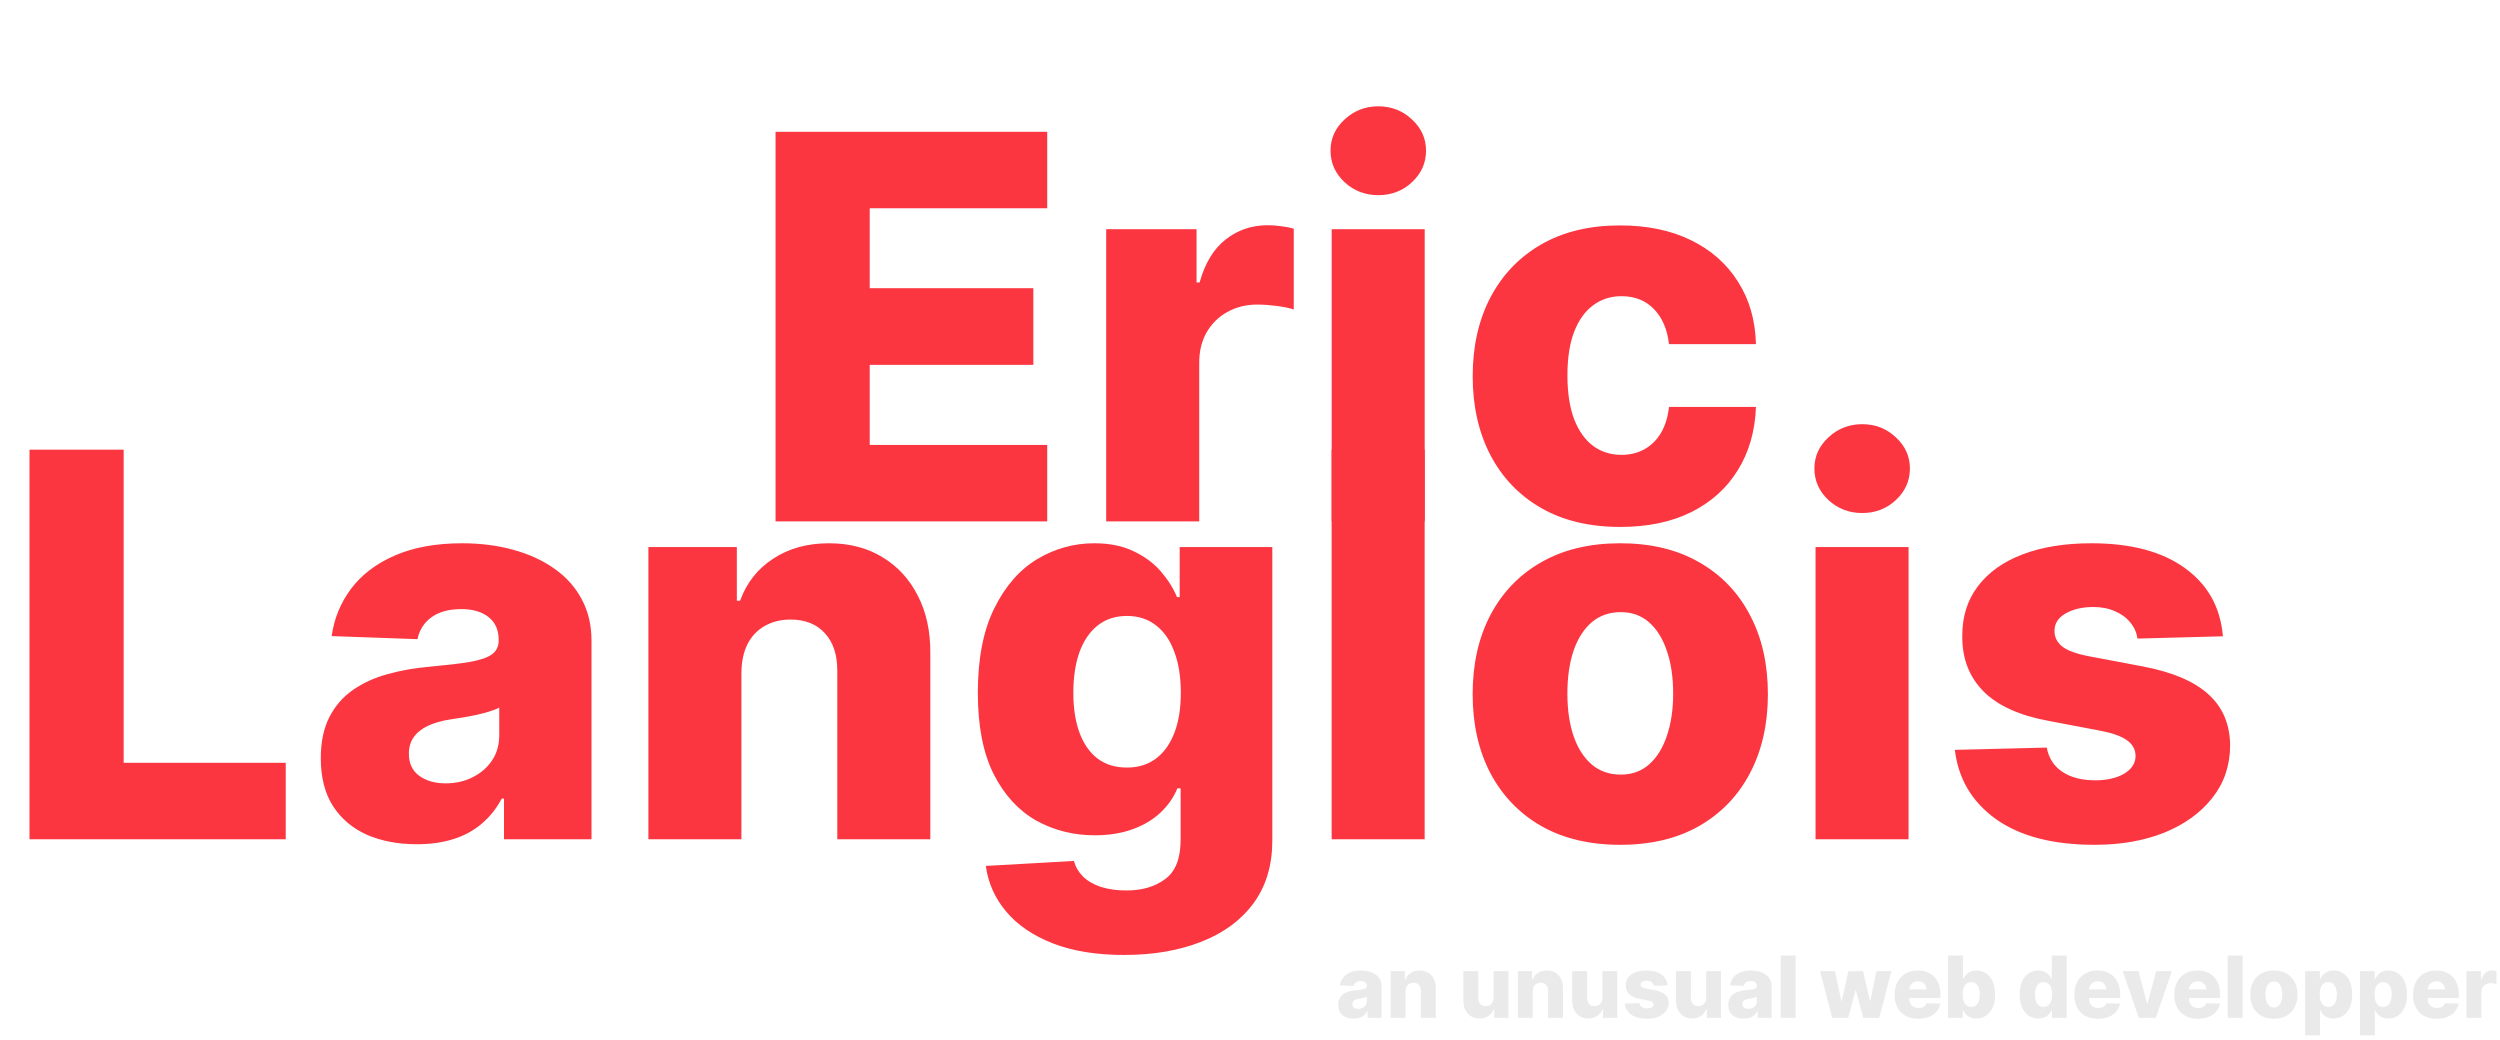
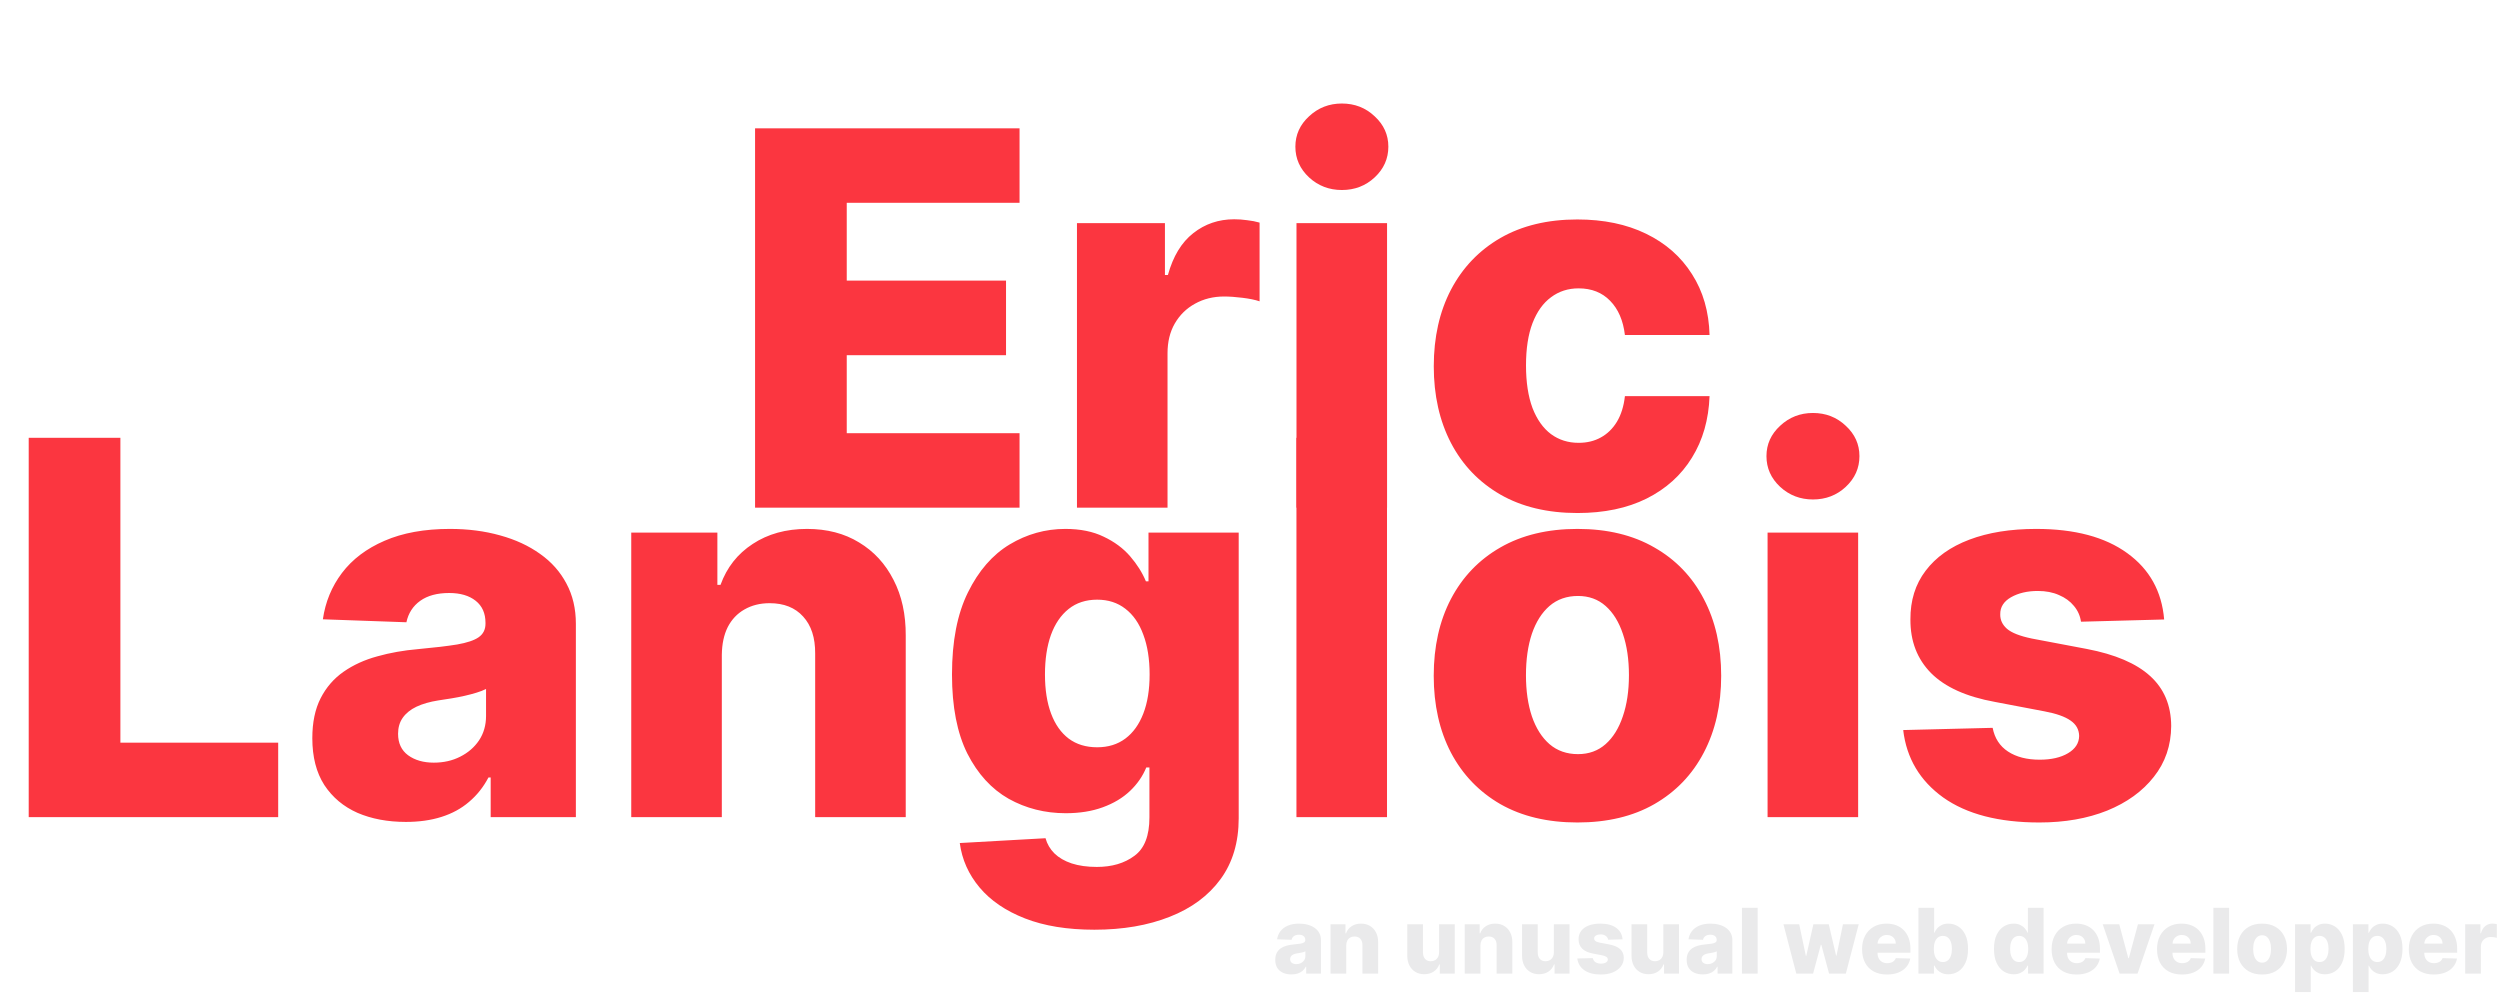
- <svg xmlns="http://www.w3.org/2000/svg" width="700" height="291" viewBox="0 0 700 291" fill="none">
+ <svg xmlns="http://www.w3.org/2000/svg" width="719" height="286" viewBox="0 0 719 286" fill="none">
  <path d="M217.156 146V36.909H293.222V58.322H243.524V80.695H289.333V102.161H243.524V124.587H293.222V146H217.156ZM309.735 146V64.182H335.036V79.097H335.889C337.38 73.699 339.813 69.686 343.186 67.058C346.56 64.395 350.484 63.063 354.958 63.063C356.166 63.063 357.409 63.152 358.687 63.33C359.965 63.472 361.155 63.702 362.256 64.022V86.66C361.013 86.234 359.379 85.897 357.355 85.648C355.367 85.4 353.591 85.276 352.029 85.276C348.939 85.276 346.151 85.968 343.666 87.353C341.215 88.702 339.28 90.602 337.86 93.053C336.475 95.467 335.782 98.308 335.782 101.575V146H309.735ZM372.869 146V64.182H398.917V146H372.869ZM385.92 54.647C382.262 54.647 379.119 53.44 376.491 51.025C373.864 48.575 372.55 45.627 372.55 42.182C372.55 38.773 373.864 35.861 376.491 33.447C379.119 30.996 382.262 29.771 385.92 29.771C389.613 29.771 392.756 30.996 395.348 33.447C397.976 35.861 399.29 38.773 399.29 42.182C399.29 45.627 397.976 48.575 395.348 51.025C392.756 53.44 389.613 54.647 385.92 54.647ZM453.689 147.545C445.059 147.545 437.655 145.769 431.476 142.218C425.333 138.667 420.61 133.731 417.307 127.41C414.005 121.053 412.353 113.702 412.353 105.357C412.353 96.977 414.005 89.626 417.307 83.305C420.645 76.948 425.386 71.994 431.53 68.443C437.709 64.892 445.077 63.117 453.635 63.117C461.199 63.117 467.787 64.484 473.398 67.218C479.044 69.952 483.447 73.823 486.608 78.83C489.804 83.802 491.491 89.644 491.668 96.355H467.325C466.828 92.165 465.407 88.88 463.064 86.501C460.755 84.121 457.737 82.932 454.008 82.932C450.99 82.932 448.344 83.784 446.072 85.489C443.799 87.158 442.023 89.644 440.745 92.946C439.502 96.213 438.88 100.261 438.88 105.091C438.88 109.92 439.502 114.004 440.745 117.342C442.023 120.645 443.799 123.148 446.072 124.853C448.344 126.522 450.99 127.357 454.008 127.357C456.423 127.357 458.554 126.842 460.4 125.812C462.282 124.782 463.827 123.273 465.035 121.284C466.242 119.26 467.005 116.81 467.325 113.933H491.668C491.42 120.68 489.733 126.575 486.608 131.618C483.518 136.661 479.168 140.585 473.557 143.39C467.982 146.16 461.359 147.545 453.689 147.545Z" fill="#FB3640" />
  <path d="M8.256 235V125.909H34.624V213.587H80.007V235H8.256ZM116.721 236.385C111.501 236.385 106.867 235.515 102.819 233.775C98.806 231.999 95.628 229.336 93.284 225.785C90.976 222.198 89.822 217.706 89.822 212.308C89.822 207.763 90.621 203.928 92.219 200.803C93.817 197.678 96.018 195.138 98.824 193.185C101.629 191.232 104.861 189.759 108.518 188.764C112.176 187.734 116.082 187.042 120.237 186.687C124.889 186.261 128.635 185.817 131.476 185.355C134.317 184.858 136.377 184.165 137.655 183.278C138.969 182.354 139.626 181.058 139.626 179.389V179.123C139.626 176.388 138.685 174.276 136.803 172.784C134.921 171.293 132.382 170.547 129.186 170.547C125.741 170.547 122.971 171.293 120.876 172.784C118.781 174.276 117.449 176.335 116.881 178.963L92.858 178.111C93.568 173.139 95.397 168.7 98.344 164.794C101.327 160.852 105.411 157.763 110.596 155.526C115.816 153.253 122.084 152.116 129.399 152.116C134.619 152.116 139.431 152.738 143.834 153.981C148.238 155.188 152.073 156.964 155.34 159.308C158.607 161.616 161.128 164.457 162.904 167.83C164.715 171.204 165.621 175.057 165.621 179.389V235H141.118V223.601H140.479C139.023 226.371 137.158 228.714 134.885 230.632C132.648 232.55 130.003 233.988 126.949 234.947C123.93 235.906 120.521 236.385 116.721 236.385ZM124.765 219.339C127.57 219.339 130.091 218.771 132.329 217.635C134.601 216.499 136.412 214.936 137.762 212.947C139.111 210.923 139.786 208.58 139.786 205.916V198.139C139.04 198.53 138.135 198.885 137.069 199.205C136.04 199.524 134.903 199.826 133.66 200.11C132.417 200.394 131.139 200.643 129.825 200.856C128.511 201.069 127.251 201.264 126.043 201.442C123.593 201.832 121.498 202.436 119.758 203.253C118.053 204.07 116.739 205.135 115.816 206.449C114.928 207.727 114.484 209.254 114.484 211.03C114.484 213.729 115.443 215.788 117.361 217.209C119.314 218.629 121.782 219.339 124.765 219.339ZM207.595 188.338V235H181.547V153.182H206.317V168.203H207.222C209.033 163.196 212.123 159.272 216.491 156.431C220.858 153.555 226.061 152.116 232.098 152.116C237.851 152.116 242.84 153.413 247.066 156.005C251.327 158.562 254.63 162.148 256.974 166.765C259.353 171.346 260.525 176.708 260.489 182.852V235H234.442V187.965C234.477 183.42 233.323 179.869 230.979 177.312C228.671 174.755 225.457 173.477 221.338 173.477C218.604 173.477 216.189 174.08 214.094 175.288C212.034 176.46 210.436 178.146 209.3 180.348C208.199 182.55 207.631 185.213 207.595 188.338ZM314.755 267.386C306.978 267.386 300.32 266.303 294.78 264.137C289.24 261.971 284.89 259.006 281.729 255.241C278.569 251.477 276.669 247.216 276.03 242.457L300.692 241.072C301.154 242.741 302.006 244.197 303.249 245.44C304.528 246.683 306.179 247.642 308.203 248.317C310.263 248.991 312.678 249.329 315.447 249.329C319.815 249.329 323.42 248.263 326.261 246.133C329.137 244.038 330.575 240.362 330.575 235.107V220.724H329.67C328.64 223.246 327.077 225.501 324.982 227.489C322.887 229.478 320.277 231.04 317.152 232.177C314.063 233.313 310.511 233.881 306.499 233.881C300.533 233.881 295.064 232.496 290.092 229.727C285.156 226.921 281.197 222.589 278.214 216.729C275.266 210.835 273.793 203.253 273.793 193.984C273.793 184.432 275.32 176.566 278.374 170.387C281.428 164.173 285.423 159.574 290.359 156.591C295.33 153.608 300.675 152.116 306.392 152.116C310.689 152.116 314.364 152.862 317.418 154.354C320.508 155.81 323.047 157.692 325.036 160C327.024 162.308 328.533 164.705 329.563 167.191H330.309V153.182H356.25V235.32C356.25 242.244 354.51 248.086 351.03 252.844C347.55 257.603 342.685 261.207 336.435 263.658C330.185 266.143 322.958 267.386 314.755 267.386ZM315.554 214.918C318.714 214.918 321.413 214.084 323.651 212.415C325.888 210.746 327.61 208.349 328.817 205.224C330.025 202.099 330.629 198.352 330.629 193.984C330.629 189.545 330.025 185.728 328.817 182.532C327.646 179.3 325.923 176.815 323.651 175.075C321.413 173.335 318.714 172.464 315.554 172.464C312.322 172.464 309.588 173.352 307.351 175.128C305.114 176.903 303.409 179.407 302.237 182.638C301.101 185.835 300.533 189.616 300.533 193.984C300.533 198.352 301.119 202.099 302.29 205.224C303.462 208.349 305.149 210.746 307.351 212.415C309.588 214.084 312.322 214.918 315.554 214.918ZM398.904 125.909V235H372.856V125.909H398.904ZM453.675 236.545C445.082 236.545 437.695 234.787 431.516 231.271C425.373 227.72 420.632 222.784 417.294 216.463C413.991 210.107 412.34 202.738 412.34 194.357C412.34 185.941 413.991 178.572 417.294 172.251C420.632 165.895 425.373 160.959 431.516 157.443C437.695 153.892 445.082 152.116 453.675 152.116C462.269 152.116 469.638 153.892 475.781 157.443C481.96 160.959 486.701 165.895 490.004 172.251C493.342 178.572 495.011 185.941 495.011 194.357C495.011 202.738 493.342 210.107 490.004 216.463C486.701 222.784 481.96 227.72 475.781 231.271C469.638 234.787 462.269 236.545 453.675 236.545ZM453.835 216.889C456.96 216.889 459.606 215.93 461.772 214.013C463.938 212.095 465.589 209.432 466.726 206.023C467.898 202.614 468.484 198.672 468.484 194.197C468.484 189.652 467.898 185.675 466.726 182.266C465.589 178.857 463.938 176.193 461.772 174.276C459.606 172.358 456.96 171.399 453.835 171.399C450.604 171.399 447.869 172.358 445.632 174.276C443.43 176.193 441.744 178.857 440.572 182.266C439.435 185.675 438.867 189.652 438.867 194.197C438.867 198.672 439.435 202.614 440.572 206.023C441.744 209.432 443.43 212.095 445.632 214.013C447.869 215.93 450.604 216.889 453.835 216.889ZM508.354 235V153.182H534.402V235H508.354ZM521.404 143.647C517.747 143.647 514.604 142.44 511.976 140.025C509.348 137.575 508.034 134.627 508.034 131.183C508.034 127.773 509.348 124.862 511.976 122.447C514.604 119.996 517.747 118.771 521.404 118.771C525.098 118.771 528.24 119.996 530.833 122.447C533.461 124.862 534.775 127.773 534.775 131.183C534.775 134.627 533.461 137.575 530.833 140.025C528.24 142.44 525.098 143.647 521.404 143.647ZM622.412 178.164L598.495 178.803C598.247 177.099 597.572 175.589 596.471 174.276C595.37 172.926 593.932 171.879 592.156 171.133C590.416 170.352 588.392 169.961 586.084 169.961C583.066 169.961 580.491 170.565 578.36 171.772C576.265 172.979 575.235 174.613 575.271 176.673C575.235 178.271 575.874 179.656 577.188 180.827C578.538 181.999 580.935 182.94 584.379 183.651L600.146 186.634C608.314 188.196 614.387 190.788 618.364 194.411C622.377 198.033 624.401 202.827 624.436 208.793C624.401 214.403 622.732 219.286 619.429 223.441C616.162 227.596 611.688 230.827 606.006 233.136C600.324 235.408 593.825 236.545 586.51 236.545C574.827 236.545 565.612 234.148 558.865 229.354C552.153 224.524 548.318 218.061 547.359 209.964L573.087 209.325C573.655 212.308 575.129 214.581 577.508 216.143C579.887 217.706 582.923 218.487 586.617 218.487C589.955 218.487 592.671 217.866 594.767 216.623C596.862 215.38 597.927 213.729 597.963 211.669C597.927 209.822 597.11 208.349 595.512 207.248C593.914 206.112 591.411 205.224 588.002 204.585L573.726 201.868C565.523 200.376 559.415 197.624 555.402 193.612C551.389 189.563 549.401 184.414 549.436 178.164C549.401 172.695 550.857 168.026 553.804 164.155C556.752 160.249 560.942 157.266 566.375 155.206C571.808 153.146 578.218 152.116 585.605 152.116C596.684 152.116 605.42 154.442 611.812 159.094C618.204 163.711 621.737 170.067 622.412 178.164Z" fill="#FB3640" />
-   <path d="M379.011 285.222C378.176 285.222 377.435 285.082 376.787 284.804C376.145 284.52 375.636 284.094 375.261 283.526C374.892 282.952 374.707 282.233 374.707 281.369C374.707 280.642 374.835 280.028 375.091 279.528C375.347 279.028 375.699 278.622 376.148 278.31C376.597 277.997 377.114 277.761 377.699 277.602C378.284 277.437 378.909 277.327 379.574 277.27C380.318 277.202 380.918 277.131 381.372 277.057C381.827 276.977 382.156 276.866 382.361 276.724C382.571 276.577 382.676 276.369 382.676 276.102V276.06C382.676 275.622 382.526 275.284 382.224 275.045C381.923 274.807 381.517 274.688 381.006 274.688C380.455 274.688 380.011 274.807 379.676 275.045C379.341 275.284 379.128 275.614 379.037 276.034L375.193 275.898C375.307 275.102 375.599 274.392 376.071 273.767C376.548 273.136 377.202 272.642 378.031 272.284C378.866 271.92 379.869 271.739 381.04 271.739C381.875 271.739 382.645 271.838 383.349 272.037C384.054 272.23 384.668 272.514 385.19 272.889C385.713 273.259 386.116 273.713 386.401 274.253C386.69 274.793 386.835 275.409 386.835 276.102V285H382.915V283.176H382.812C382.58 283.619 382.281 283.994 381.918 284.301C381.56 284.608 381.136 284.838 380.648 284.991C380.165 285.145 379.619 285.222 379.011 285.222ZM380.298 282.494C380.747 282.494 381.151 282.403 381.509 282.222C381.872 282.04 382.162 281.79 382.378 281.472C382.594 281.148 382.702 280.773 382.702 280.347V279.102C382.582 279.165 382.438 279.222 382.267 279.273C382.102 279.324 381.92 279.372 381.722 279.418C381.523 279.463 381.318 279.503 381.108 279.537C380.898 279.571 380.696 279.602 380.503 279.631C380.111 279.693 379.776 279.79 379.497 279.92C379.224 280.051 379.014 280.222 378.866 280.432C378.724 280.636 378.653 280.881 378.653 281.165C378.653 281.597 378.807 281.926 379.114 282.153C379.426 282.381 379.821 282.494 380.298 282.494ZM393.551 277.534V285H389.384V271.909H393.347V274.312H393.491C393.781 273.511 394.276 272.884 394.974 272.429C395.673 271.969 396.506 271.739 397.472 271.739C398.392 271.739 399.19 271.946 399.866 272.361C400.548 272.77 401.077 273.344 401.452 274.082C401.832 274.815 402.02 275.673 402.014 276.656V285H397.847V277.474C397.852 276.747 397.668 276.179 397.293 275.77C396.923 275.361 396.409 275.156 395.75 275.156C395.312 275.156 394.926 275.253 394.591 275.446C394.261 275.634 394.006 275.903 393.824 276.256C393.648 276.608 393.557 277.034 393.551 277.534ZM418.197 279.349V271.909H422.356V285H418.384V282.562H418.248C417.958 283.364 417.464 284 416.765 284.472C416.072 284.937 415.234 285.17 414.251 285.17C413.359 285.17 412.575 284.966 411.898 284.557C411.222 284.148 410.697 283.577 410.322 282.844C409.947 282.105 409.756 281.241 409.751 280.253V271.909H413.918V279.435C413.924 280.145 414.112 280.705 414.481 281.114C414.85 281.523 415.353 281.727 415.989 281.727C416.404 281.727 416.776 281.636 417.106 281.455C417.441 281.267 417.705 280.997 417.898 280.645C418.097 280.287 418.197 279.855 418.197 279.349ZM429.176 277.534V285H425.009V271.909H428.972V274.312H429.116C429.406 273.511 429.901 272.884 430.599 272.429C431.298 271.969 432.131 271.739 433.097 271.739C434.017 271.739 434.815 271.946 435.491 272.361C436.173 272.77 436.702 273.344 437.077 274.082C437.457 274.815 437.645 275.673 437.639 276.656V285H433.472V277.474C433.477 276.747 433.293 276.179 432.918 275.77C432.548 275.361 432.034 275.156 431.375 275.156C430.938 275.156 430.551 275.253 430.216 275.446C429.886 275.634 429.631 275.903 429.449 276.256C429.273 276.608 429.182 277.034 429.176 277.534ZM448.665 279.349V271.909H452.825V285H448.853V282.562H448.717C448.427 283.364 447.933 284 447.234 284.472C446.54 284.937 445.702 285.17 444.719 285.17C443.827 285.17 443.043 284.966 442.367 284.557C441.691 284.148 441.165 283.577 440.79 282.844C440.415 282.105 440.225 281.241 440.219 280.253V271.909H444.387V279.435C444.393 280.145 444.58 280.705 444.95 281.114C445.319 281.523 445.822 281.727 446.458 281.727C446.873 281.727 447.245 281.636 447.575 281.455C447.91 281.267 448.174 280.997 448.367 280.645C448.566 280.287 448.665 279.855 448.665 279.349ZM466.906 275.906L463.08 276.009C463.04 275.736 462.932 275.494 462.756 275.284C462.58 275.068 462.349 274.901 462.065 274.781C461.787 274.656 461.463 274.594 461.094 274.594C460.611 274.594 460.199 274.69 459.858 274.884C459.523 275.077 459.358 275.338 459.364 275.668C459.358 275.923 459.46 276.145 459.67 276.332C459.886 276.52 460.27 276.67 460.821 276.784L463.344 277.261C464.651 277.511 465.622 277.926 466.259 278.506C466.901 279.085 467.224 279.852 467.23 280.807C467.224 281.705 466.957 282.486 466.429 283.151C465.906 283.815 465.19 284.332 464.281 284.702C463.372 285.065 462.332 285.247 461.162 285.247C459.293 285.247 457.818 284.864 456.739 284.097C455.665 283.324 455.051 282.29 454.898 280.994L459.014 280.892C459.105 281.369 459.341 281.733 459.722 281.983C460.102 282.233 460.588 282.358 461.179 282.358C461.713 282.358 462.148 282.259 462.483 282.06C462.818 281.861 462.989 281.597 462.994 281.267C462.989 280.972 462.858 280.736 462.602 280.56C462.347 280.378 461.946 280.236 461.401 280.134L459.116 279.699C457.804 279.46 456.827 279.02 456.185 278.378C455.543 277.73 455.224 276.906 455.23 275.906C455.224 275.031 455.457 274.284 455.929 273.665C456.401 273.04 457.071 272.562 457.94 272.233C458.81 271.903 459.835 271.739 461.017 271.739C462.79 271.739 464.188 272.111 465.21 272.855C466.233 273.594 466.798 274.611 466.906 275.906ZM477.728 279.349V271.909H481.887V285H477.915V282.562H477.779C477.489 283.364 476.995 284 476.296 284.472C475.603 284.937 474.765 285.17 473.782 285.17C472.89 285.17 472.106 284.966 471.43 284.557C470.754 284.148 470.228 283.577 469.853 282.844C469.478 282.105 469.288 281.241 469.282 280.253V271.909H473.45V279.435C473.455 280.145 473.643 280.705 474.012 281.114C474.381 281.523 474.884 281.727 475.521 281.727C475.935 281.727 476.308 281.636 476.637 281.455C476.972 281.267 477.237 280.997 477.43 280.645C477.629 280.287 477.728 279.855 477.728 279.349ZM488.23 285.222C487.395 285.222 486.653 285.082 486.006 284.804C485.364 284.52 484.855 284.094 484.48 283.526C484.111 282.952 483.926 282.233 483.926 281.369C483.926 280.642 484.054 280.028 484.31 279.528C484.565 279.028 484.918 278.622 485.366 278.31C485.815 277.997 486.332 277.761 486.918 277.602C487.503 277.437 488.128 277.327 488.793 277.27C489.537 277.202 490.136 277.131 490.591 277.057C491.045 276.977 491.375 276.866 491.58 276.724C491.79 276.577 491.895 276.369 491.895 276.102V276.06C491.895 275.622 491.744 275.284 491.443 275.045C491.142 274.807 490.736 274.688 490.224 274.688C489.673 274.688 489.23 274.807 488.895 275.045C488.56 275.284 488.347 275.614 488.256 276.034L484.412 275.898C484.526 275.102 484.818 274.392 485.29 273.767C485.767 273.136 486.42 272.642 487.25 272.284C488.085 271.92 489.088 271.739 490.259 271.739C491.094 271.739 491.864 271.838 492.568 272.037C493.273 272.23 493.886 272.514 494.409 272.889C494.932 273.259 495.335 273.713 495.619 274.253C495.909 274.793 496.054 275.409 496.054 276.102V285H492.134V283.176H492.031C491.798 283.619 491.5 283.994 491.136 284.301C490.778 284.608 490.355 284.838 489.866 284.991C489.384 285.145 488.838 285.222 488.23 285.222ZM489.517 282.494C489.966 282.494 490.369 282.403 490.727 282.222C491.091 282.04 491.381 281.79 491.597 281.472C491.813 281.148 491.92 280.773 491.92 280.347V279.102C491.801 279.165 491.656 279.222 491.486 279.273C491.321 279.324 491.139 279.372 490.94 279.418C490.741 279.463 490.537 279.503 490.327 279.537C490.116 279.571 489.915 279.602 489.722 279.631C489.33 279.693 488.994 279.79 488.716 279.92C488.443 280.051 488.233 280.222 488.085 280.432C487.943 280.636 487.872 280.881 487.872 281.165C487.872 281.597 488.026 281.926 488.332 282.153C488.645 282.381 489.04 282.494 489.517 282.494ZM502.77 267.545V285H498.602V267.545H502.77ZM513.025 285L509.616 271.909H513.8L515.565 280.295H515.675L517.567 271.909H521.65L523.593 280.236H523.704L525.417 271.909H529.602L526.184 285H521.727L519.681 277.372H519.536L517.491 285H513.025ZM537.112 285.247C535.743 285.247 534.561 284.977 533.567 284.438C532.578 283.892 531.817 283.116 531.283 282.111C530.754 281.099 530.49 279.898 530.49 278.506C530.49 277.153 530.757 275.972 531.291 274.96C531.825 273.943 532.578 273.153 533.55 272.591C534.521 272.023 535.666 271.739 536.984 271.739C537.916 271.739 538.768 271.884 539.541 272.173C540.314 272.463 540.982 272.892 541.544 273.46C542.107 274.028 542.544 274.73 542.857 275.565C543.169 276.395 543.325 277.347 543.325 278.42V279.46H531.947V277.04H539.447C539.442 276.597 539.337 276.202 539.132 275.855C538.928 275.509 538.646 275.239 538.288 275.045C537.936 274.847 537.53 274.747 537.07 274.747C536.604 274.747 536.186 274.852 535.817 275.062C535.447 275.267 535.155 275.548 534.939 275.906C534.723 276.259 534.609 276.659 534.598 277.108V279.571C534.598 280.105 534.703 280.574 534.913 280.977C535.124 281.375 535.422 281.685 535.808 281.906C536.195 282.128 536.655 282.239 537.189 282.239C537.558 282.239 537.893 282.187 538.195 282.085C538.496 281.983 538.754 281.832 538.97 281.634C539.186 281.435 539.348 281.19 539.456 280.901L543.283 281.011C543.124 281.869 542.774 282.616 542.234 283.253C541.7 283.884 540.999 284.375 540.129 284.727C539.26 285.074 538.254 285.247 537.112 285.247ZM545.454 285V267.545H549.621V274.151H549.707C549.877 273.753 550.119 273.369 550.431 273C550.749 272.631 551.153 272.33 551.641 272.097C552.136 271.858 552.727 271.739 553.414 271.739C554.323 271.739 555.173 271.977 555.962 272.455C556.758 272.932 557.4 273.668 557.888 274.662C558.377 275.656 558.621 276.923 558.621 278.463C558.621 279.946 558.386 281.188 557.914 282.188C557.448 283.188 556.817 283.938 556.022 284.438C555.232 284.938 554.354 285.188 553.388 285.188C552.729 285.188 552.158 285.08 551.675 284.864C551.192 284.648 550.786 284.364 550.457 284.011C550.133 283.659 549.883 283.281 549.707 282.878H549.579V285H545.454ZM549.536 278.455C549.536 279.159 549.63 279.773 549.817 280.295C550.011 280.818 550.286 281.224 550.644 281.514C551.008 281.798 551.442 281.94 551.948 281.94C552.46 281.94 552.894 281.798 553.252 281.514C553.61 281.224 553.88 280.818 554.062 280.295C554.249 279.773 554.343 279.159 554.343 278.455C554.343 277.75 554.249 277.139 554.062 276.622C553.88 276.105 553.61 275.705 553.252 275.42C552.9 275.136 552.465 274.994 551.948 274.994C551.437 274.994 551.002 275.134 550.644 275.412C550.286 275.69 550.011 276.088 549.817 276.605C549.63 277.122 549.536 277.739 549.536 278.455ZM570.743 285.188C569.777 285.188 568.899 284.938 568.109 284.438C567.32 283.938 566.689 283.188 566.217 282.188C565.746 281.188 565.51 279.946 565.51 278.463C565.51 276.923 565.754 275.656 566.243 274.662C566.732 273.668 567.371 272.932 568.161 272.455C568.956 271.977 569.811 271.739 570.726 271.739C571.413 271.739 572.001 271.858 572.49 272.097C572.979 272.33 573.382 272.631 573.7 273C574.018 273.369 574.26 273.753 574.425 274.151H574.51V267.545H578.678V285H574.553V282.878H574.425C574.249 283.281 573.999 283.659 573.675 284.011C573.351 284.364 572.945 284.648 572.456 284.864C571.973 285.08 571.402 285.188 570.743 285.188ZM572.192 281.94C572.697 281.94 573.129 281.798 573.487 281.514C573.845 281.224 574.121 280.818 574.314 280.295C574.507 279.773 574.604 279.159 574.604 278.455C574.604 277.739 574.507 277.122 574.314 276.605C574.126 276.088 573.851 275.69 573.487 275.412C573.129 275.134 572.697 274.994 572.192 274.994C571.675 274.994 571.237 275.136 570.879 275.42C570.521 275.705 570.249 276.105 570.061 276.622C569.879 277.139 569.788 277.75 569.788 278.455C569.788 279.159 569.882 279.773 570.07 280.295C570.257 280.818 570.527 281.224 570.879 281.514C571.237 281.798 571.675 281.94 572.192 281.94ZM587.433 285.247C586.063 285.247 584.881 284.977 583.887 284.438C582.898 283.892 582.137 283.116 581.603 282.111C581.075 281.099 580.81 279.898 580.81 278.506C580.81 277.153 581.077 275.972 581.612 274.96C582.146 273.943 582.898 273.153 583.87 272.591C584.842 272.023 585.987 271.739 587.305 271.739C588.237 271.739 589.089 271.884 589.862 272.173C590.634 272.463 591.302 272.892 591.864 273.46C592.427 274.028 592.864 274.73 593.177 275.565C593.489 276.395 593.646 277.347 593.646 278.42V279.46H582.268V277.04H589.768C589.762 276.597 589.657 276.202 589.452 275.855C589.248 275.509 588.967 275.239 588.609 275.045C588.256 274.847 587.85 274.747 587.39 274.747C586.924 274.747 586.506 274.852 586.137 275.062C585.768 275.267 585.475 275.548 585.259 275.906C585.043 276.259 584.93 276.659 584.918 277.108V279.571C584.918 280.105 585.023 280.574 585.234 280.977C585.444 281.375 585.742 281.685 586.129 281.906C586.515 282.128 586.975 282.239 587.509 282.239C587.879 282.239 588.214 282.187 588.515 282.085C588.816 281.983 589.075 281.832 589.29 281.634C589.506 281.435 589.668 281.19 589.776 280.901L593.603 281.011C593.444 281.869 593.094 282.616 592.555 283.253C592.021 283.884 591.319 284.375 590.45 284.727C589.58 285.074 588.575 285.247 587.433 285.247ZM608.121 271.909L603.63 285H598.857L594.374 271.909H598.763L601.175 280.926H601.312L603.732 271.909H608.121ZM615.417 285.247C614.048 285.247 612.866 284.977 611.871 284.438C610.883 283.892 610.121 283.116 609.587 282.111C609.059 281.099 608.795 279.898 608.795 278.506C608.795 277.153 609.062 275.972 609.596 274.96C610.13 273.943 610.883 273.153 611.854 272.591C612.826 272.023 613.971 271.739 615.289 271.739C616.221 271.739 617.073 271.884 617.846 272.173C618.619 272.463 619.286 272.892 619.849 273.46C620.411 274.028 620.849 274.73 621.161 275.565C621.474 276.395 621.63 277.347 621.63 278.42V279.46H610.252V277.04H617.752C617.746 276.597 617.641 276.202 617.437 275.855C617.232 275.509 616.951 275.239 616.593 275.045C616.241 274.847 615.835 274.747 615.374 274.747C614.908 274.747 614.491 274.852 614.121 275.062C613.752 275.267 613.46 275.548 613.244 275.906C613.028 276.259 612.914 276.659 612.903 277.108V279.571C612.903 280.105 613.008 280.574 613.218 280.977C613.428 281.375 613.727 281.685 614.113 281.906C614.499 282.128 614.96 282.239 615.494 282.239C615.863 282.239 616.198 282.187 616.499 282.085C616.8 281.983 617.059 281.832 617.275 281.634C617.491 281.435 617.653 281.19 617.761 280.901L621.587 281.011C621.428 281.869 621.079 282.616 620.539 283.253C620.005 283.884 619.303 284.375 618.434 284.727C617.565 285.074 616.559 285.247 615.417 285.247ZM627.926 267.545V285H623.759V267.545H627.926ZM636.69 285.247C635.315 285.247 634.133 284.966 633.144 284.403C632.161 283.835 631.403 283.045 630.869 282.034C630.34 281.017 630.076 279.838 630.076 278.497C630.076 277.151 630.34 275.972 630.869 274.96C631.403 273.943 632.161 273.153 633.144 272.591C634.133 272.023 635.315 271.739 636.69 271.739C638.065 271.739 639.244 272.023 640.227 272.591C641.215 273.153 641.974 273.943 642.502 274.96C643.036 275.972 643.303 277.151 643.303 278.497C643.303 279.838 643.036 281.017 642.502 282.034C641.974 283.045 641.215 283.835 640.227 284.403C639.244 284.966 638.065 285.247 636.69 285.247ZM636.715 282.102C637.215 282.102 637.638 281.949 637.985 281.642C638.332 281.335 638.596 280.909 638.778 280.364C638.965 279.818 639.059 279.187 639.059 278.472C639.059 277.744 638.965 277.108 638.778 276.562C638.596 276.017 638.332 275.591 637.985 275.284C637.638 274.977 637.215 274.824 636.715 274.824C636.198 274.824 635.761 274.977 635.403 275.284C635.05 275.591 634.781 276.017 634.593 276.562C634.411 277.108 634.32 277.744 634.32 278.472C634.32 279.187 634.411 279.818 634.593 280.364C634.781 280.909 635.05 281.335 635.403 281.642C635.761 281.949 636.198 282.102 636.715 282.102ZM645.438 289.909V271.909H649.563V274.151H649.691C649.862 273.753 650.103 273.369 650.415 273C650.734 272.631 651.137 272.33 651.626 272.097C652.12 271.858 652.711 271.739 653.398 271.739C654.308 271.739 655.157 271.977 655.947 272.455C656.742 272.932 657.384 273.668 657.873 274.662C658.362 275.656 658.606 276.923 658.606 278.463C658.606 279.946 658.37 281.188 657.898 282.188C657.433 283.188 656.802 283.938 656.006 284.438C655.217 284.938 654.339 285.188 653.373 285.188C652.714 285.188 652.143 285.08 651.66 284.864C651.177 284.648 650.771 284.364 650.441 284.011C650.117 283.659 649.867 283.281 649.691 282.878H649.606V289.909H645.438ZM649.521 278.455C649.521 279.159 649.614 279.773 649.802 280.295C649.995 280.818 650.271 281.224 650.629 281.514C650.992 281.798 651.427 281.94 651.933 281.94C652.444 281.94 652.879 281.798 653.237 281.514C653.594 281.224 653.864 280.818 654.046 280.295C654.234 279.773 654.327 279.159 654.327 278.455C654.327 277.75 654.234 277.139 654.046 276.622C653.864 276.105 653.594 275.705 653.237 275.42C652.884 275.136 652.45 274.994 651.933 274.994C651.421 274.994 650.987 275.134 650.629 275.412C650.271 275.69 649.995 276.088 649.802 276.605C649.614 277.122 649.521 277.739 649.521 278.455ZM660.79 289.909V271.909H664.915V274.151H665.043C665.213 273.753 665.455 273.369 665.767 273C666.085 272.631 666.489 272.33 666.977 272.097C667.472 271.858 668.062 271.739 668.75 271.739C669.659 271.739 670.509 271.977 671.298 272.455C672.094 272.932 672.736 273.668 673.224 274.662C673.713 275.656 673.957 276.923 673.957 278.463C673.957 279.946 673.722 281.188 673.25 282.188C672.784 283.188 672.153 283.938 671.358 284.438C670.568 284.938 669.69 285.188 668.724 285.188C668.065 285.188 667.494 285.08 667.011 284.864C666.528 284.648 666.122 284.364 665.793 284.011C665.469 283.659 665.219 283.281 665.043 282.878H664.957V289.909H660.79ZM664.872 278.455C664.872 279.159 664.966 279.773 665.153 280.295C665.347 280.818 665.622 281.224 665.98 281.514C666.344 281.798 666.778 281.94 667.284 281.94C667.795 281.94 668.23 281.798 668.588 281.514C668.946 281.224 669.216 280.818 669.398 280.295C669.585 279.773 669.679 279.159 669.679 278.455C669.679 277.75 669.585 277.139 669.398 276.622C669.216 276.105 668.946 275.705 668.588 275.42C668.236 275.136 667.801 274.994 667.284 274.994C666.773 274.994 666.338 275.134 665.98 275.412C665.622 275.69 665.347 276.088 665.153 276.605C664.966 277.122 664.872 277.739 664.872 278.455ZM682.261 285.247C680.891 285.247 679.71 284.977 678.715 284.438C677.727 283.892 676.965 283.116 676.431 282.111C675.903 281.099 675.638 279.898 675.638 278.506C675.638 277.153 675.906 275.972 676.44 274.96C676.974 273.943 677.727 273.153 678.698 272.591C679.67 272.023 680.815 271.739 682.133 271.739C683.065 271.739 683.917 271.884 684.69 272.173C685.462 272.463 686.13 272.892 686.692 273.46C687.255 274.028 687.692 274.73 688.005 275.565C688.317 276.395 688.474 277.347 688.474 278.42V279.46H677.096V277.04H684.596C684.59 276.597 684.485 276.202 684.281 275.855C684.076 275.509 683.795 275.239 683.437 275.045C683.085 274.847 682.678 274.747 682.218 274.747C681.752 274.747 681.335 274.852 680.965 275.062C680.596 275.267 680.303 275.548 680.087 275.906C679.871 276.259 679.758 276.659 679.746 277.108V279.571C679.746 280.105 679.852 280.574 680.062 280.977C680.272 281.375 680.57 281.685 680.957 281.906C681.343 282.128 681.803 282.239 682.337 282.239C682.707 282.239 683.042 282.187 683.343 282.085C683.644 281.983 683.903 281.832 684.119 281.634C684.335 281.435 684.496 281.19 684.604 280.901L688.431 281.011C688.272 281.869 687.923 282.616 687.383 283.253C686.849 283.884 686.147 284.375 685.278 284.727C684.408 285.074 683.403 285.247 682.261 285.247ZM690.602 285V271.909H694.651V274.295H694.787C695.026 273.432 695.415 272.79 695.955 272.369C696.494 271.943 697.122 271.73 697.838 271.73C698.031 271.73 698.23 271.744 698.435 271.773C698.639 271.795 698.83 271.832 699.006 271.884V275.506C698.807 275.437 698.545 275.384 698.222 275.344C697.903 275.304 697.619 275.284 697.369 275.284C696.875 275.284 696.429 275.395 696.031 275.616C695.639 275.832 695.33 276.136 695.102 276.528C694.881 276.915 694.77 277.369 694.77 277.892V285H690.602Z" fill="#EAEAEB" />
+   <path d="M371.429 280.24C370.524 280.24 369.721 280.089 369.019 279.788C368.324 279.48 367.773 279.018 367.366 278.403C366.966 277.781 366.766 277.002 366.766 276.067C366.766 275.279 366.905 274.614 367.182 274.072C367.459 273.531 367.84 273.091 368.327 272.752C368.813 272.414 369.373 272.158 370.007 271.986C370.641 271.807 371.318 271.687 372.038 271.626C372.845 271.552 373.494 271.475 373.987 271.395C374.479 271.309 374.836 271.189 375.058 271.035C375.285 270.875 375.399 270.65 375.399 270.361V270.315C375.399 269.841 375.236 269.474 374.91 269.216C374.584 268.957 374.143 268.828 373.589 268.828C372.992 268.828 372.512 268.957 372.149 269.216C371.786 269.474 371.555 269.831 371.457 270.287L367.293 270.139C367.416 269.277 367.733 268.508 368.244 267.831C368.761 267.148 369.469 266.612 370.367 266.224C371.272 265.83 372.358 265.634 373.626 265.634C374.531 265.634 375.365 265.741 376.129 265.957C376.892 266.166 377.557 266.474 378.123 266.88C378.689 267.28 379.126 267.772 379.434 268.357C379.748 268.942 379.905 269.61 379.905 270.361V280H375.658V278.024H375.547C375.295 278.504 374.971 278.911 374.577 279.243C374.19 279.575 373.731 279.825 373.202 279.991C372.679 280.157 372.088 280.24 371.429 280.24ZM372.823 277.286C373.309 277.286 373.746 277.187 374.134 276.99C374.528 276.793 374.842 276.522 375.076 276.178C375.31 275.827 375.427 275.42 375.427 274.959V273.611C375.298 273.679 375.141 273.74 374.956 273.795C374.777 273.851 374.58 273.903 374.365 273.952C374.15 274.002 373.928 274.045 373.7 274.082C373.473 274.119 373.254 274.152 373.045 274.183C372.62 274.251 372.257 274.356 371.955 274.497C371.66 274.639 371.432 274.823 371.272 275.051C371.118 275.273 371.041 275.537 371.041 275.845C371.041 276.313 371.207 276.67 371.54 276.916C371.878 277.162 372.306 277.286 372.823 277.286ZM387.18 271.912V280H382.665V265.818H386.959V268.422H387.116C387.43 267.554 387.965 266.874 388.722 266.381C389.479 265.883 390.381 265.634 391.428 265.634C392.425 265.634 393.29 265.858 394.022 266.308C394.761 266.751 395.333 267.372 395.739 268.173C396.152 268.967 396.355 269.896 396.349 270.961V280H391.834V271.847C391.84 271.059 391.64 270.444 391.234 270.001C390.834 269.558 390.277 269.336 389.562 269.336C389.089 269.336 388.67 269.441 388.307 269.65C387.95 269.853 387.673 270.145 387.476 270.527C387.285 270.909 387.187 271.37 387.18 271.912ZM413.88 273.879V265.818H418.385V280H414.083V277.359H413.935C413.621 278.227 413.086 278.917 412.329 279.428C411.578 279.932 410.67 280.185 409.605 280.185C408.639 280.185 407.789 279.963 407.057 279.52C406.324 279.077 405.755 278.458 405.349 277.664C404.942 276.864 404.736 275.928 404.73 274.857V265.818H409.245V273.971C409.251 274.74 409.454 275.347 409.854 275.79C410.254 276.233 410.799 276.455 411.488 276.455C411.938 276.455 412.341 276.356 412.698 276.159C413.061 275.956 413.347 275.664 413.557 275.282C413.772 274.894 413.88 274.426 413.88 273.879ZM425.774 271.912V280H421.259V265.818H425.553V268.422H425.71C426.023 267.554 426.559 266.874 427.316 266.381C428.073 265.883 428.975 265.634 430.021 265.634C431.018 265.634 431.883 265.858 432.616 266.308C433.354 266.751 433.927 267.372 434.333 268.173C434.746 268.967 434.949 269.896 434.942 270.961V280H430.428V271.847C430.434 271.059 430.234 270.444 429.827 270.001C429.427 269.558 428.87 269.336 428.156 269.336C427.682 269.336 427.264 269.441 426.901 269.65C426.544 269.853 426.267 270.145 426.07 270.527C425.879 270.909 425.78 271.37 425.774 271.912ZM446.888 273.879V265.818H451.393V280H447.091V277.359H446.943C446.629 278.227 446.094 278.917 445.336 279.428C444.586 279.932 443.678 280.185 442.613 280.185C441.646 280.185 440.797 279.963 440.064 279.52C439.332 279.077 438.763 278.458 438.356 277.664C437.95 276.864 437.744 275.928 437.738 274.857V265.818H442.253V273.971C442.259 274.74 442.462 275.347 442.862 275.79C443.262 276.233 443.807 276.455 444.496 276.455C444.946 276.455 445.349 276.356 445.706 276.159C446.069 275.956 446.355 275.664 446.564 275.282C446.78 274.894 446.888 274.426 446.888 273.879ZM466.648 270.148L462.503 270.259C462.46 269.964 462.343 269.702 462.152 269.474C461.961 269.241 461.712 269.059 461.404 268.93C461.103 268.794 460.752 268.727 460.352 268.727C459.828 268.727 459.382 268.831 459.013 269.04C458.65 269.25 458.471 269.533 458.477 269.89C458.471 270.167 458.582 270.407 458.81 270.61C459.044 270.813 459.459 270.976 460.056 271.099L462.789 271.616C464.205 271.887 465.257 272.337 465.947 272.964C466.642 273.592 466.993 274.423 466.999 275.457C466.993 276.43 466.704 277.276 466.131 277.996C465.565 278.717 464.79 279.277 463.805 279.677C462.82 280.071 461.693 280.268 460.425 280.268C458.4 280.268 456.803 279.852 455.634 279.021C454.47 278.184 453.805 277.064 453.639 275.661L458.099 275.55C458.197 276.067 458.453 276.461 458.865 276.732C459.277 277.002 459.804 277.138 460.444 277.138C461.022 277.138 461.493 277.03 461.857 276.815C462.22 276.599 462.404 276.313 462.411 275.956C462.404 275.636 462.263 275.38 461.986 275.19C461.709 274.993 461.275 274.839 460.684 274.728L458.21 274.257C456.788 273.999 455.729 273.522 455.033 272.826C454.338 272.124 453.993 271.232 453.999 270.148C453.993 269.201 454.246 268.391 454.756 267.72C455.267 267.043 455.994 266.526 456.935 266.169C457.877 265.812 458.988 265.634 460.268 265.634C462.189 265.634 463.703 266.037 464.811 266.843C465.919 267.643 466.531 268.745 466.648 270.148ZM478.372 273.879V265.818H482.878V280H478.575V277.359H478.427C478.113 278.227 477.578 278.917 476.821 279.428C476.07 279.932 475.162 280.185 474.097 280.185C473.131 280.185 472.281 279.963 471.549 279.52C470.816 279.077 470.247 278.458 469.841 277.664C469.434 276.864 469.228 275.928 469.222 274.857V265.818H473.737V273.971C473.743 274.74 473.946 275.347 474.346 275.79C474.747 276.233 475.291 276.455 475.981 276.455C476.43 276.455 476.833 276.356 477.19 276.159C477.553 275.956 477.84 275.664 478.049 275.282C478.264 274.894 478.372 274.426 478.372 273.879ZM489.749 280.24C488.844 280.24 488.041 280.089 487.339 279.788C486.644 279.48 486.093 279.018 485.687 278.403C485.287 277.781 485.087 277.002 485.087 276.067C485.087 275.279 485.225 274.614 485.502 274.072C485.779 273.531 486.161 273.091 486.647 272.752C487.133 272.414 487.693 272.158 488.327 271.986C488.961 271.807 489.638 271.687 490.359 271.626C491.165 271.552 491.814 271.475 492.307 271.395C492.799 271.309 493.156 271.189 493.378 271.035C493.606 270.875 493.719 270.65 493.719 270.361V270.315C493.719 269.841 493.556 269.474 493.23 269.216C492.904 268.957 492.464 268.828 491.91 268.828C491.313 268.828 490.833 268.957 490.469 269.216C490.106 269.474 489.875 269.831 489.777 270.287L485.613 270.139C485.736 269.277 486.053 268.508 486.564 267.831C487.081 267.148 487.789 266.612 488.688 266.224C489.592 265.83 490.679 265.634 491.947 265.634C492.852 265.634 493.686 265.741 494.449 265.957C495.212 266.166 495.877 266.474 496.443 266.88C497.009 267.28 497.446 267.772 497.754 268.357C498.068 268.942 498.225 269.61 498.225 270.361V280H493.978V278.024H493.867C493.615 278.504 493.292 278.911 492.898 279.243C492.51 279.575 492.051 279.825 491.522 279.991C490.999 280.157 490.408 280.24 489.749 280.24ZM491.143 277.286C491.63 277.286 492.067 277.187 492.455 276.99C492.848 276.793 493.162 276.522 493.396 276.178C493.63 275.827 493.747 275.42 493.747 274.959V273.611C493.618 273.679 493.461 273.74 493.276 273.795C493.098 273.851 492.901 273.903 492.685 273.952C492.47 274.002 492.248 274.045 492.021 274.082C491.793 274.119 491.574 274.152 491.365 274.183C490.94 274.251 490.577 274.356 490.276 274.497C489.98 274.639 489.752 274.823 489.592 275.051C489.438 275.273 489.362 275.537 489.362 275.845C489.362 276.313 489.528 276.67 489.86 276.916C490.199 277.162 490.626 277.286 491.143 277.286ZM505.501 261.091V280H500.986V261.091H505.501ZM516.61 280L512.917 265.818H517.45L519.362 274.903H519.482L521.531 265.818H525.954L528.059 274.839H528.179L530.035 265.818H534.568L530.866 280H526.037L523.821 271.737H523.664L521.448 280H516.61ZM542.705 280.268C541.221 280.268 539.941 279.975 538.864 279.391C537.793 278.8 536.968 277.96 536.39 276.87C535.817 275.774 535.531 274.473 535.531 272.964C535.531 271.5 535.82 270.219 536.399 269.124C536.977 268.022 537.793 267.166 538.846 266.557C539.898 265.941 541.138 265.634 542.566 265.634C543.576 265.634 544.499 265.79 545.336 266.104C546.173 266.418 546.897 266.883 547.506 267.499C548.115 268.114 548.589 268.874 548.928 269.779C549.266 270.678 549.436 271.709 549.436 272.872V273.999H537.11V271.376H545.235C545.229 270.896 545.115 270.469 544.893 270.093C544.672 269.718 544.367 269.425 543.979 269.216C543.597 269 543.157 268.893 542.659 268.893C542.154 268.893 541.702 269.007 541.301 269.234C540.901 269.456 540.584 269.761 540.35 270.148C540.117 270.53 539.993 270.964 539.981 271.45V274.119C539.981 274.697 540.095 275.205 540.323 275.642C540.551 276.073 540.874 276.408 541.292 276.648C541.711 276.888 542.209 277.009 542.788 277.009C543.188 277.009 543.551 276.953 543.877 276.842C544.204 276.732 544.484 276.568 544.718 276.353C544.952 276.138 545.127 275.873 545.244 275.559L549.39 275.679C549.217 276.608 548.839 277.418 548.254 278.107C547.675 278.79 546.915 279.323 545.973 279.705C545.032 280.08 543.942 280.268 542.705 280.268ZM551.742 280V261.091H556.257V268.246H556.349C556.534 267.816 556.795 267.4 557.134 267C557.478 266.6 557.915 266.274 558.445 266.021C558.98 265.763 559.62 265.634 560.365 265.634C561.35 265.634 562.27 265.892 563.126 266.409C563.988 266.926 564.683 267.723 565.213 268.8C565.742 269.878 566.007 271.25 566.007 272.918C566.007 274.525 565.751 275.87 565.24 276.953C564.735 278.036 564.052 278.849 563.191 279.391C562.335 279.932 561.384 280.203 560.338 280.203C559.624 280.203 559.005 280.086 558.482 279.852C557.959 279.618 557.518 279.311 557.161 278.929C556.811 278.547 556.54 278.138 556.349 277.701H556.21V280H551.742ZM556.164 272.909C556.164 273.672 556.266 274.337 556.469 274.903C556.678 275.47 556.977 275.91 557.365 276.224C557.758 276.531 558.229 276.685 558.777 276.685C559.331 276.685 559.802 276.531 560.19 276.224C560.578 275.91 560.87 275.47 561.067 274.903C561.27 274.337 561.372 273.672 561.372 272.909C561.372 272.146 561.27 271.484 561.067 270.924C560.87 270.364 560.578 269.93 560.19 269.622C559.808 269.314 559.337 269.161 558.777 269.161C558.223 269.161 557.752 269.311 557.365 269.613C556.977 269.915 556.678 270.345 556.469 270.906C556.266 271.466 556.164 272.134 556.164 272.909ZM579.138 280.203C578.092 280.203 577.141 279.932 576.285 279.391C575.43 278.849 574.746 278.036 574.235 276.953C573.725 275.87 573.469 274.525 573.469 272.918C573.469 271.25 573.734 269.878 574.263 268.8C574.792 267.723 575.485 266.926 576.341 266.409C577.202 265.892 578.129 265.634 579.12 265.634C579.864 265.634 580.502 265.763 581.031 266.021C581.56 266.274 581.997 266.6 582.342 267C582.687 267.4 582.948 267.816 583.127 268.246H583.219V261.091H587.734V280H583.265V277.701H583.127C582.936 278.138 582.665 278.547 582.314 278.929C581.963 279.311 581.523 279.618 580.994 279.852C580.471 280.086 579.852 280.203 579.138 280.203ZM580.708 276.685C581.256 276.685 581.723 276.531 582.111 276.224C582.499 275.91 582.797 275.47 583.007 274.903C583.216 274.337 583.321 273.672 583.321 272.909C583.321 272.134 583.216 271.466 583.007 270.906C582.804 270.345 582.505 269.915 582.111 269.613C581.723 269.311 581.256 269.161 580.708 269.161C580.148 269.161 579.674 269.314 579.286 269.622C578.898 269.93 578.603 270.364 578.4 270.924C578.203 271.484 578.104 272.146 578.104 272.909C578.104 273.672 578.206 274.337 578.409 274.903C578.612 275.47 578.904 275.91 579.286 276.224C579.674 276.531 580.148 276.685 580.708 276.685ZM597.219 280.268C595.735 280.268 594.455 279.975 593.378 279.391C592.307 278.8 591.482 277.96 590.903 276.87C590.331 275.774 590.045 274.473 590.045 272.964C590.045 271.5 590.334 270.219 590.912 269.124C591.491 268.022 592.307 267.166 593.359 266.557C594.412 265.941 595.652 265.634 597.08 265.634C598.09 265.634 599.013 265.79 599.85 266.104C600.687 266.418 601.41 266.883 602.02 267.499C602.629 268.114 603.103 268.874 603.442 269.779C603.78 270.678 603.949 271.709 603.949 272.872V273.999H591.623V271.376H599.748C599.742 270.896 599.628 270.469 599.407 270.093C599.185 269.718 598.881 269.425 598.493 269.216C598.111 269 597.671 268.893 597.172 268.893C596.668 268.893 596.215 269.007 595.815 269.234C595.415 269.456 595.098 269.761 594.864 270.148C594.63 270.53 594.507 270.964 594.495 271.45V274.119C594.495 274.697 594.609 275.205 594.836 275.642C595.064 276.073 595.387 276.408 595.806 276.648C596.224 276.888 596.723 277.009 597.302 277.009C597.702 277.009 598.065 276.953 598.391 276.842C598.717 276.732 598.997 276.568 599.231 276.353C599.465 276.138 599.641 275.873 599.758 275.559L603.903 275.679C603.731 276.608 603.352 277.418 602.768 278.107C602.189 278.79 601.429 279.323 600.487 279.705C599.545 280.08 598.456 280.268 597.219 280.268ZM619.632 265.818L614.766 280H609.595L604.739 265.818H609.494L612.107 275.587H612.254L614.877 265.818H619.632ZM627.535 280.268C626.052 280.268 624.771 279.975 623.694 279.391C622.623 278.8 621.798 277.96 621.22 276.87C620.647 275.774 620.361 274.473 620.361 272.964C620.361 271.5 620.65 270.219 621.229 269.124C621.807 268.022 622.623 267.166 623.676 266.557C624.728 265.941 625.968 265.634 627.396 265.634C628.406 265.634 629.329 265.79 630.166 266.104C631.003 266.418 631.727 266.883 632.336 267.499C632.945 268.114 633.419 268.874 633.758 269.779C634.097 270.678 634.266 271.709 634.266 272.872V273.999H621.94V271.376H630.065C630.059 270.896 629.945 270.469 629.723 270.093C629.502 269.718 629.197 269.425 628.809 269.216C628.427 269 627.987 268.893 627.489 268.893C626.984 268.893 626.532 269.007 626.132 269.234C625.731 269.456 625.414 269.761 625.181 270.148C624.947 270.53 624.824 270.964 624.811 271.45V274.119C624.811 274.697 624.925 275.205 625.153 275.642C625.381 276.073 625.704 276.408 626.122 276.648C626.541 276.888 627.039 277.009 627.618 277.009C628.018 277.009 628.381 276.953 628.708 276.842C629.034 276.732 629.314 276.568 629.548 276.353C629.782 276.138 629.957 275.873 630.074 275.559L634.22 275.679C634.047 276.608 633.669 277.418 633.084 278.107C632.505 278.79 631.745 279.323 630.803 279.705C629.862 280.08 628.772 280.268 627.535 280.268ZM641.087 261.091V280H636.572V261.091H641.087ZM650.58 280.268C649.091 280.268 647.811 279.963 646.74 279.354C645.675 278.738 644.853 277.883 644.274 276.787C643.702 275.685 643.416 274.408 643.416 272.955C643.416 271.496 643.702 270.219 644.274 269.124C644.853 268.022 645.675 267.166 646.74 266.557C647.811 265.941 649.091 265.634 650.58 265.634C652.07 265.634 653.347 265.941 654.412 266.557C655.483 267.166 656.305 268.022 656.877 269.124C657.456 270.219 657.745 271.496 657.745 272.955C657.745 274.408 657.456 275.685 656.877 276.787C656.305 277.883 655.483 278.738 654.412 279.354C653.347 279.963 652.07 280.268 650.58 280.268ZM650.608 276.861C651.15 276.861 651.608 276.695 651.984 276.362C652.359 276.03 652.646 275.568 652.843 274.977C653.046 274.386 653.147 273.703 653.147 272.928C653.147 272.14 653.046 271.45 652.843 270.859C652.646 270.268 652.359 269.807 651.984 269.474C651.608 269.142 651.15 268.976 650.608 268.976C650.048 268.976 649.574 269.142 649.186 269.474C648.805 269.807 648.512 270.268 648.309 270.859C648.112 271.45 648.014 272.14 648.014 272.928C648.014 273.703 648.112 274.386 648.309 274.977C648.512 275.568 648.805 276.03 649.186 276.362C649.574 276.695 650.048 276.861 650.608 276.861ZM660.058 285.318V265.818H664.527V268.246H664.665C664.85 267.816 665.112 267.4 665.45 267C665.795 266.6 666.232 266.274 666.761 266.021C667.297 265.763 667.937 265.634 668.682 265.634C669.666 265.634 670.587 265.892 671.442 266.409C672.304 266.926 673 267.723 673.529 268.8C674.058 269.878 674.323 271.25 674.323 272.918C674.323 274.525 674.068 275.87 673.557 276.953C673.052 278.036 672.369 278.849 671.507 279.391C670.651 279.932 669.7 280.203 668.654 280.203C667.94 280.203 667.321 280.086 666.798 279.852C666.275 279.618 665.835 279.311 665.478 278.929C665.127 278.547 664.856 278.138 664.665 277.701H664.573V285.318H660.058ZM664.481 272.909C664.481 273.672 664.582 274.337 664.785 274.903C664.995 275.47 665.293 275.91 665.681 276.224C666.075 276.531 666.546 276.685 667.094 276.685C667.648 276.685 668.118 276.531 668.506 276.224C668.894 275.91 669.186 275.47 669.383 274.903C669.586 274.337 669.688 273.672 669.688 272.909C669.688 272.146 669.586 271.484 669.383 270.924C669.186 270.364 668.894 269.93 668.506 269.622C668.125 269.314 667.654 269.161 667.094 269.161C666.54 269.161 666.069 269.311 665.681 269.613C665.293 269.915 664.995 270.345 664.785 270.906C664.582 271.466 664.481 272.134 664.481 272.909ZM676.689 285.318V265.818H681.158V268.246H681.296C681.481 267.816 681.742 267.4 682.081 267C682.426 266.6 682.863 266.274 683.392 266.021C683.928 265.763 684.568 265.634 685.312 265.634C686.297 265.634 687.218 265.892 688.073 266.409C688.935 266.926 689.63 267.723 690.16 268.8C690.689 269.878 690.954 271.25 690.954 272.918C690.954 274.525 690.698 275.87 690.188 276.953C689.683 278.036 689 278.849 688.138 279.391C687.282 279.932 686.331 280.203 685.285 280.203C684.571 280.203 683.952 280.086 683.429 279.852C682.906 279.618 682.466 279.311 682.109 278.929C681.758 278.547 681.487 278.138 681.296 277.701H681.204V285.318H676.689ZM681.112 272.909C681.112 273.672 681.213 274.337 681.416 274.903C681.625 275.47 681.924 275.91 682.312 276.224C682.706 276.531 683.177 276.685 683.724 276.685C684.278 276.685 684.749 276.531 685.137 276.224C685.525 275.91 685.817 275.47 686.014 274.903C686.217 274.337 686.319 273.672 686.319 272.909C686.319 272.146 686.217 271.484 686.014 270.924C685.817 270.364 685.525 269.93 685.137 269.622C684.755 269.314 684.285 269.161 683.724 269.161C683.17 269.161 682.7 269.311 682.312 269.613C681.924 269.915 681.625 270.345 681.416 270.906C681.213 271.466 681.112 272.134 681.112 272.909ZM699.949 280.268C698.466 280.268 697.185 279.975 696.108 279.391C695.037 278.8 694.212 277.96 693.634 276.87C693.061 275.774 692.775 274.473 692.775 272.964C692.775 271.5 693.064 270.219 693.643 269.124C694.222 268.022 695.037 267.166 696.09 266.557C697.142 265.941 698.383 265.634 699.811 265.634C700.82 265.634 701.743 265.79 702.58 266.104C703.418 266.418 704.141 266.883 704.75 267.499C705.36 268.114 705.834 268.874 706.172 269.779C706.511 270.678 706.68 271.709 706.68 272.872V273.999H694.354V271.376H702.479C702.473 270.896 702.359 270.469 702.137 270.093C701.916 269.718 701.611 269.425 701.223 269.216C700.842 269 700.401 268.893 699.903 268.893C699.398 268.893 698.946 269.007 698.546 269.234C698.146 269.456 697.829 269.761 697.595 270.148C697.361 270.53 697.238 270.964 697.225 271.45V274.119C697.225 274.697 697.339 275.205 697.567 275.642C697.795 276.073 698.118 276.408 698.536 276.648C698.955 276.888 699.454 277.009 700.032 277.009C700.432 277.009 700.795 276.953 701.122 276.842C701.448 276.732 701.728 276.568 701.962 276.353C702.196 276.138 702.371 275.873 702.488 275.559L706.634 275.679C706.461 276.608 706.083 277.418 705.498 278.107C704.919 278.79 704.159 279.323 703.218 279.705C702.276 280.08 701.186 280.268 699.949 280.268ZM708.986 280V265.818H713.371V268.403H713.519C713.778 267.468 714.199 266.772 714.784 266.317C715.369 265.855 716.049 265.624 716.825 265.624C717.034 265.624 717.249 265.64 717.471 265.67C717.692 265.695 717.899 265.735 718.089 265.79V269.714C717.874 269.641 717.591 269.582 717.24 269.539C716.895 269.496 716.588 269.474 716.317 269.474C715.781 269.474 715.298 269.594 714.867 269.835C714.442 270.068 714.107 270.398 713.861 270.822C713.621 271.241 713.501 271.733 713.501 272.3V280H708.986Z" fill="#EAEAEB" />
</svg>
